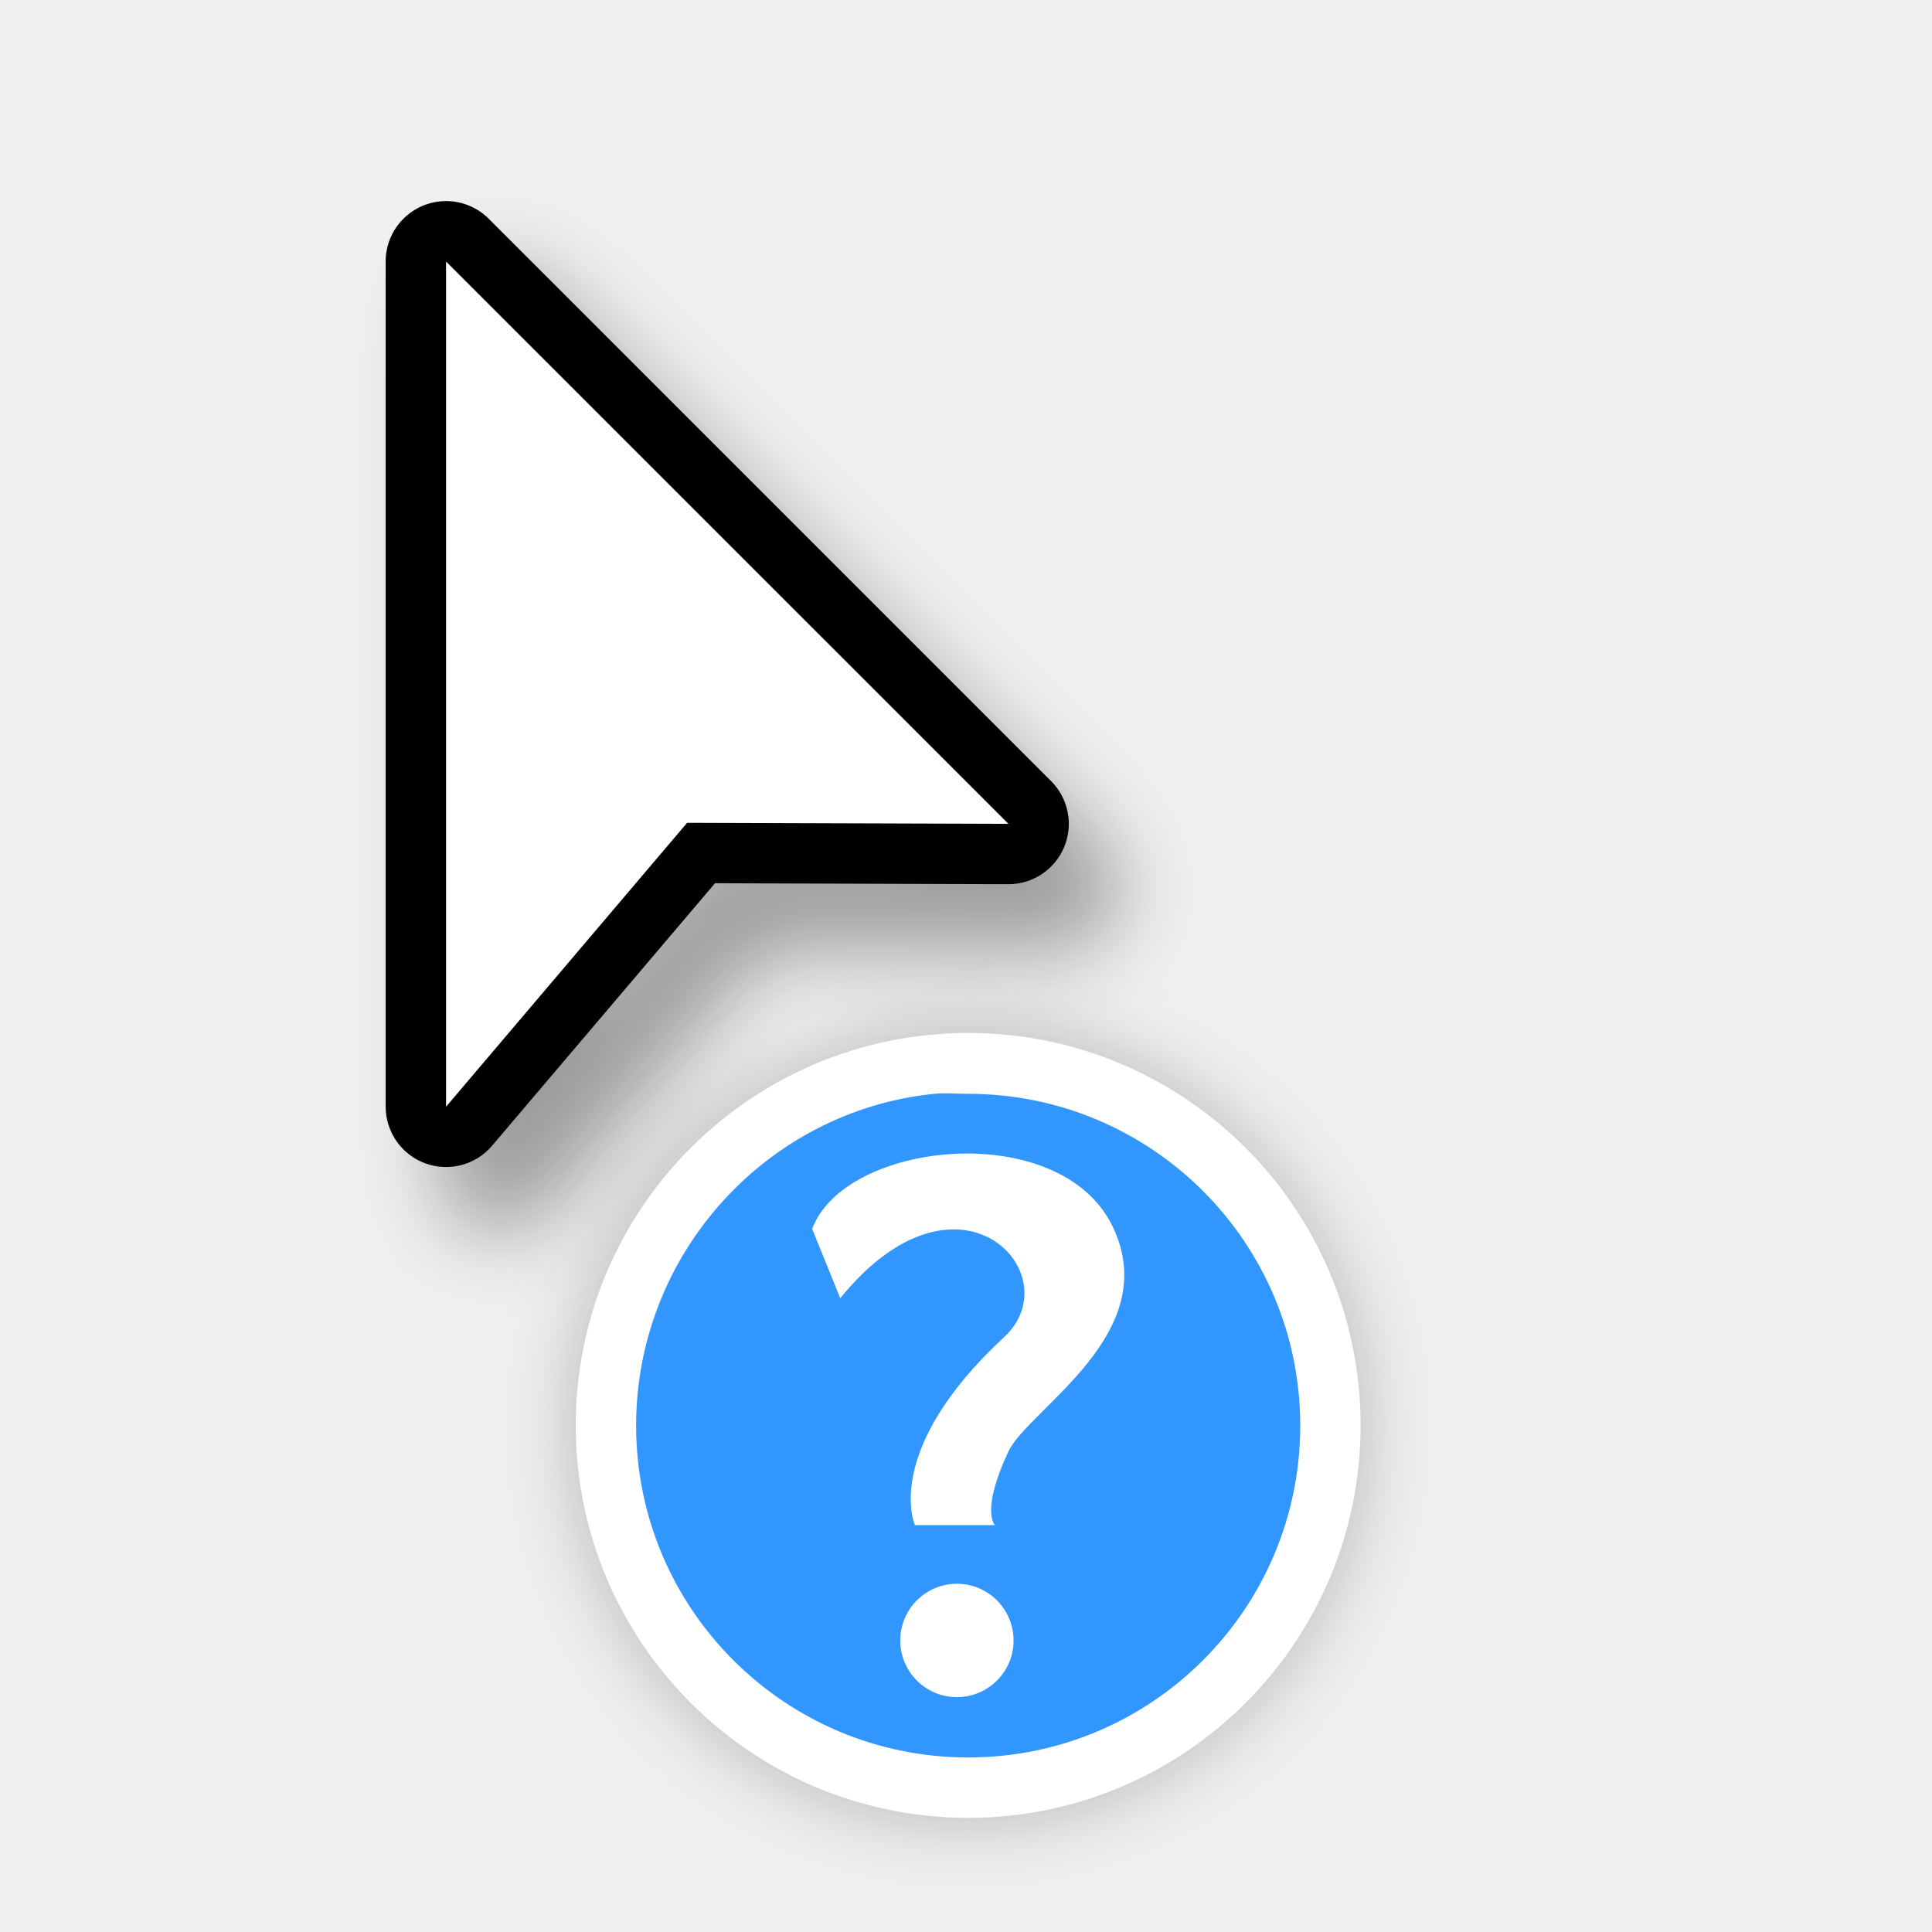
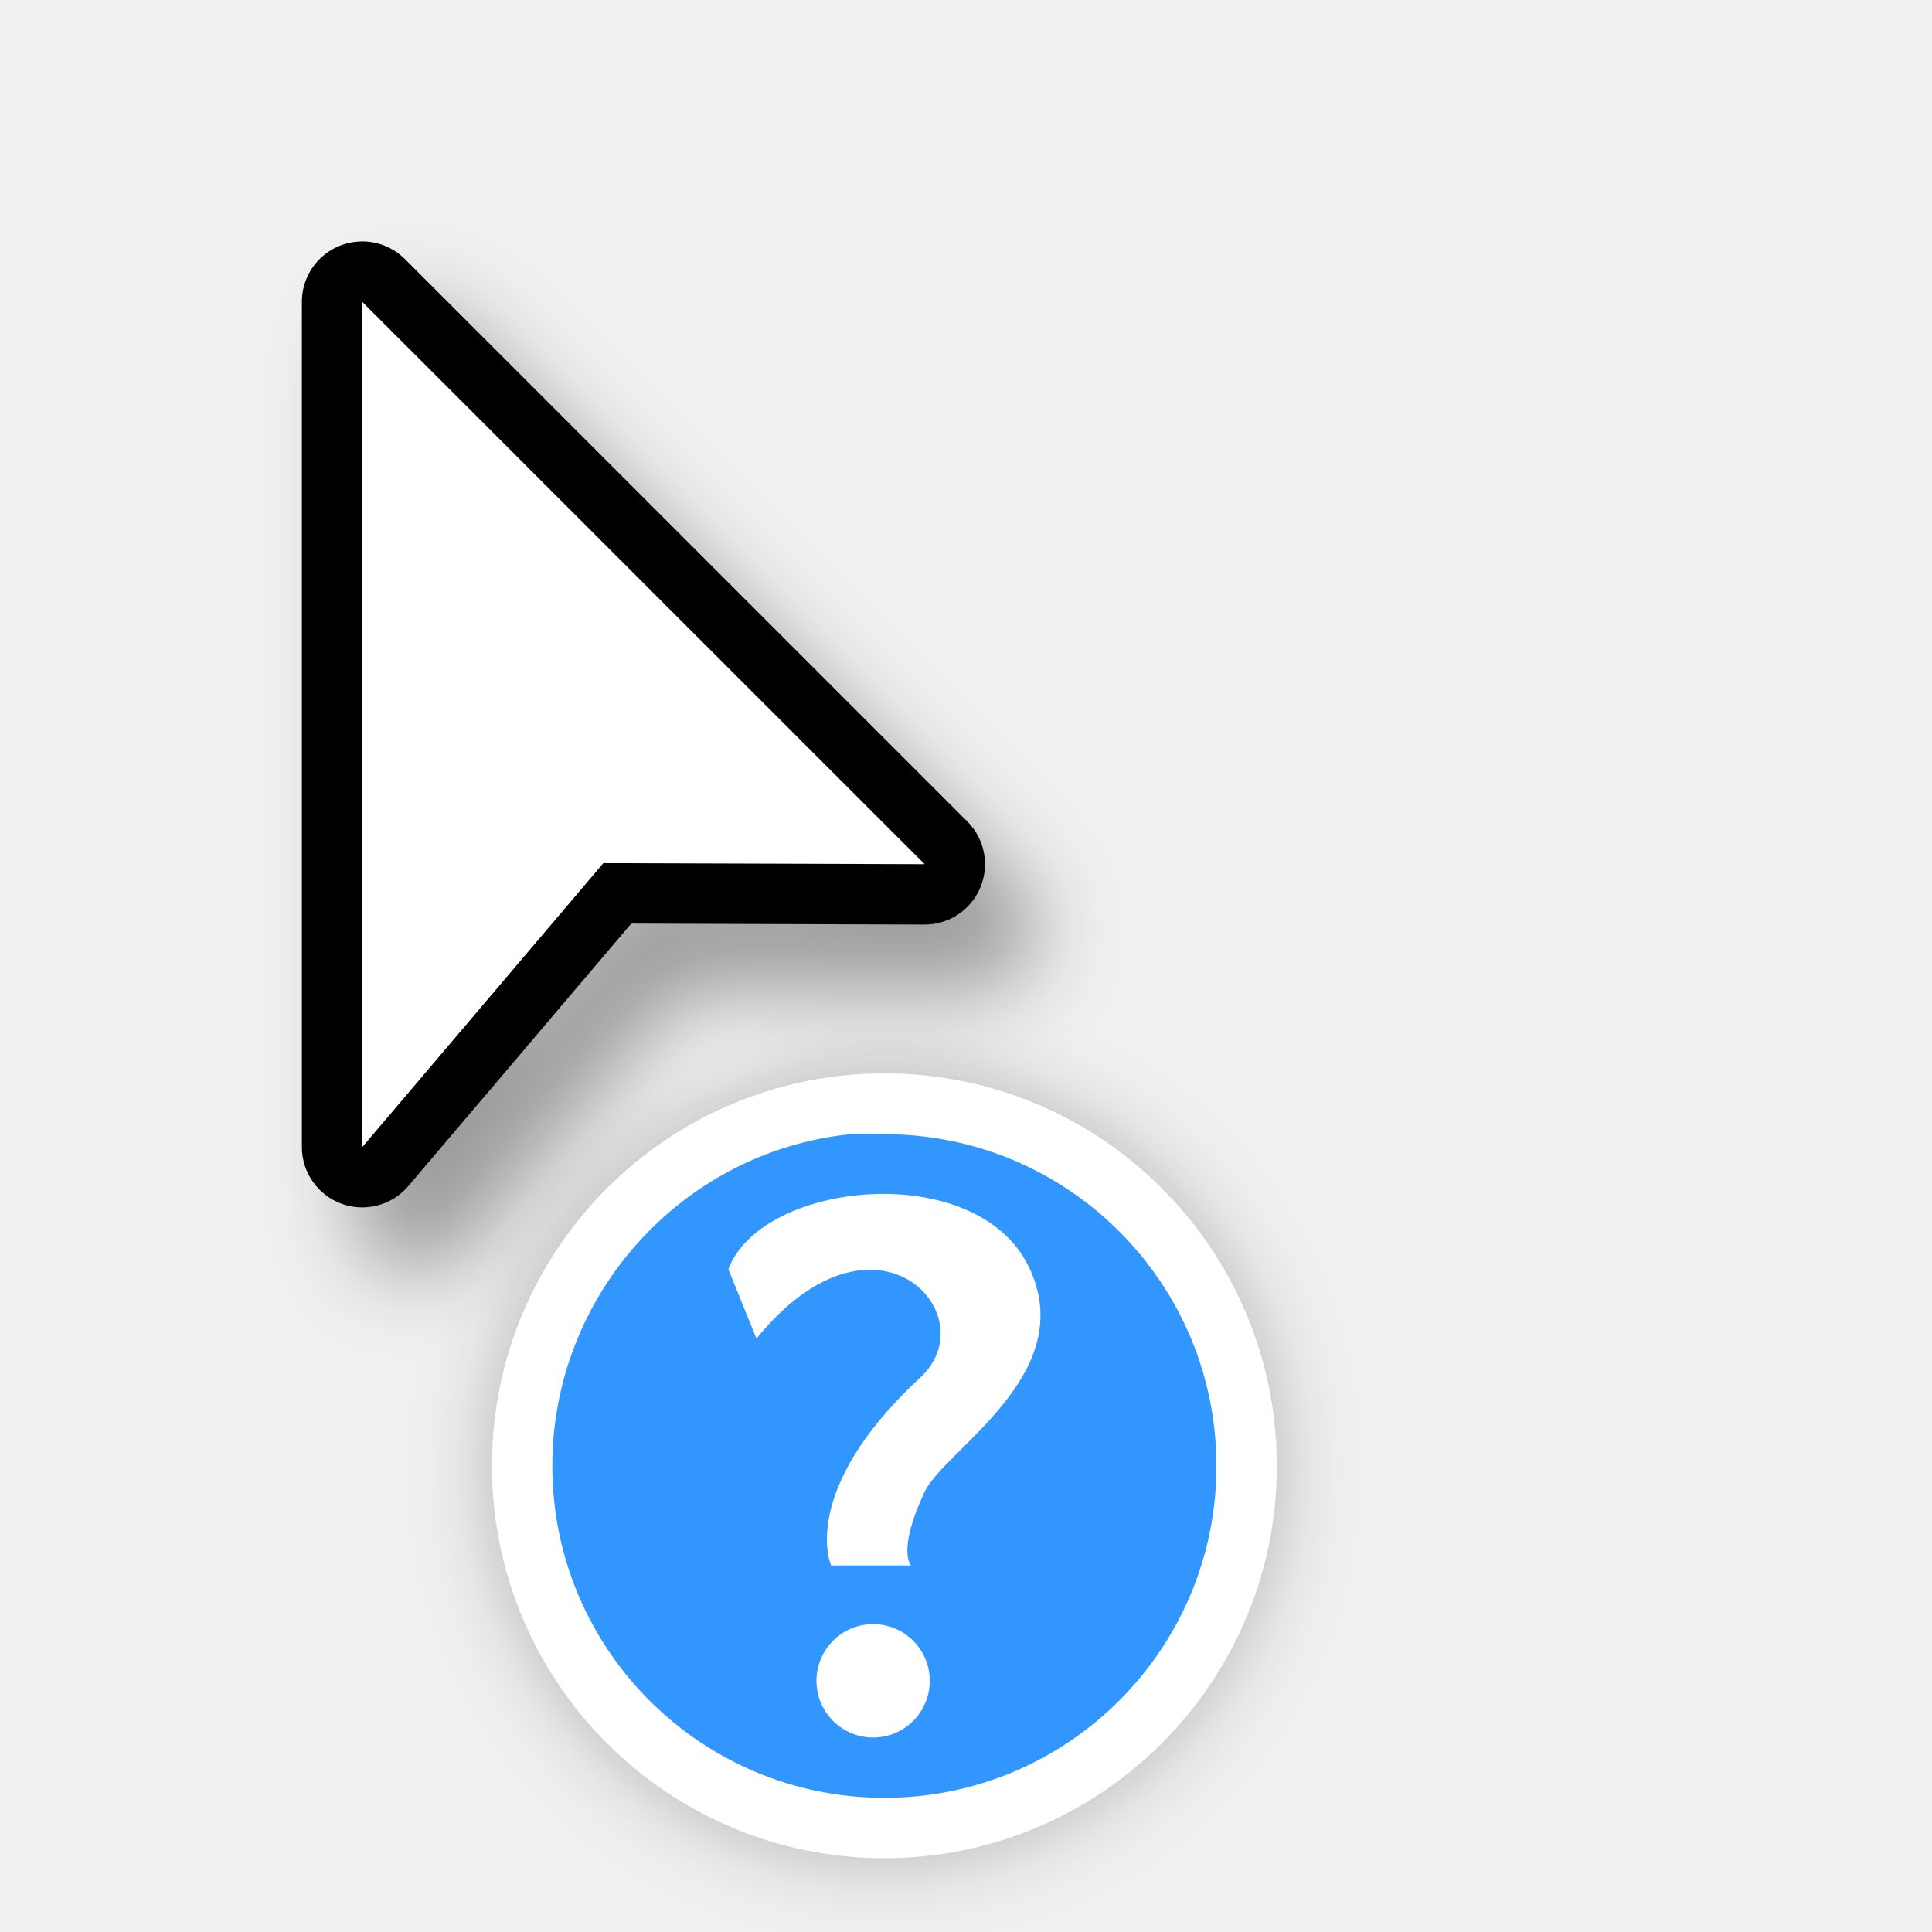
<svg xmlns="http://www.w3.org/2000/svg" width="32" height="32" version="1.1" viewBox="0 0 32 32">
  <defs>
    <filter id="a-3-3" x="-.12" y="-.12" width="1.24" height="1.24" color-interpolation-filters="sRGB">
      <feGaussianBlur stdDeviation="0.65" />
    </filter>
-     <filter id="filter879" x="-.145" y="-.102" width="1.29" height="1.205" color-interpolation-filters="sRGB">
+     <filter id="filter879-3" x="-.145" y="-.102" width="1.29" height="1.205" color-interpolation-filters="sRGB">
      <feGaussianBlur stdDeviation="0.683" />
    </filter>
  </defs>
-   <g transform="translate(1.388 -.66878)">
-     <path d="m6.861 5.1a1 1 0 0 0-0.984 1v14a1 1 0 0 0 1.762 0.646l3.693-4.348 4.856 0.016a1 1 0 0 0 0.711-1.707l-9.315-9.315a1 1 0 0 0-0.723-0.293zm1.016 3.414 5.893 5.893-2.897-0.01a1 1 0 0 0-0.766 0.354l-2.231 2.627z" color="#000000" color-rendering="auto" dominant-baseline="auto" filter="url(#filter879)" image-rendering="auto" opacity=".35" shape-rendering="auto" solid-color="#000000" style="font-feature-settings:normal;font-variant-alternates:normal;font-variant-caps:normal;font-variant-ligatures:normal;font-variant-numeric:normal;font-variant-position:normal;isolation:auto;mix-blend-mode:normal;shape-padding:0;text-decoration-color:#000000;text-decoration-line:none;text-decoration-style:solid;text-indent:0;text-orientation:mixed;text-transform:none;white-space:normal" />
-     <path d="m5.984 4a1 1 0 0 0-0.984 1v14a1 1 0 0 0 1.762 0.646l3.693-4.348 4.856 0.016a1 1 0 0 0 0.711-1.707l-9.315-9.315a1 1 0 0 0-0.723-0.293zm1.016 3.414 5.893 5.893-2.897-0.01a1 1 0 0 0-0.766 0.354l-2.231 2.627z" color="#000000" color-rendering="auto" dominant-baseline="auto" image-rendering="auto" shape-rendering="auto" solid-color="#000000" style="font-feature-settings:normal;font-variant-alternates:normal;font-variant-caps:normal;font-variant-ligatures:normal;font-variant-numeric:normal;font-variant-position:normal;isolation:auto;mix-blend-mode:normal;shape-padding:0;text-decoration-color:#000000;text-decoration-line:none;text-decoration-style:solid;text-indent:0;text-orientation:mixed;text-transform:none;white-space:normal" />
-     <path d="m6 5v14l3.993-4.703 5.322 0.017z" fill="#fff" fill-rule="evenodd" />
-     <rect x="-.936" y="1" width="24" height="24" fill="none" opacity=".2" />
+   <g transform="translate(-1.388 .66878)">
+     <g transform="translate(1.388 -.66878)">
+       <path d="m6.861 5.1a1 1 0 0 0-0.984 1v14a1 1 0 0 0 1.762 0.646l3.693-4.348 4.856 0.016a1 1 0 0 0 0.711-1.707l-9.315-9.315a1 1 0 0 0-0.723-0.293zm1.016 3.414 5.893 5.893-2.897-0.01a1 1 0 0 0-0.766 0.354l-2.231 2.627z" color="#000000" color-rendering="auto" dominant-baseline="auto" filter="url(#filter879-3)" image-rendering="auto" opacity=".35" shape-rendering="auto" solid-color="#000000" style="font-feature-settings:normal;font-variant-alternates:normal;font-variant-caps:normal;font-variant-ligatures:normal;font-variant-numeric:normal;font-variant-position:normal;isolation:auto;mix-blend-mode:normal;shape-padding:0;text-decoration-color:#000000;text-decoration-line:none;text-decoration-style:solid;text-indent:0;text-orientation:mixed;text-transform:none;white-space:normal" />
+       <path d="m5.984 4a1 1 0 0 0-0.984 1v14a1 1 0 0 0 1.762 0.646l3.693-4.348 4.856 0.016a1 1 0 0 0 0.711-1.707l-9.315-9.315a1 1 0 0 0-0.723-0.293zm1.016 3.414 5.893 5.893-2.897-0.01a1 1 0 0 0-0.766 0.354l-2.231 2.627z" color="#000000" color-rendering="auto" dominant-baseline="auto" image-rendering="auto" shape-rendering="auto" solid-color="#000000" style="font-feature-settings:normal;font-variant-alternates:normal;font-variant-caps:normal;font-variant-ligatures:normal;font-variant-numeric:normal;font-variant-position:normal;isolation:auto;mix-blend-mode:normal;shape-padding:0;text-decoration-color:#000000;text-decoration-line:none;text-decoration-style:solid;text-indent:0;text-orientation:mixed;text-transform:none;white-space:normal" />
+       <path d="m6 5v14l3.993-4.703 5.322 0.017z" fill="#fff" fill-rule="evenodd" />
+       <rect x="-.936" y="1" width="24" height="24" fill="none" opacity=".2" />
+     </g>
+     <circle cx="16.036" cy="23.609" r="6.5" filter="url(#a-3-3)" opacity=".25" />
+     <circle cx="16.036" cy="23.609" r="6.5" fill="#fff" />
+     <path d="m15.474 18.117c-2.773 0.281-4.938 2.65-4.938 5.496 0 3.035 2.462 5.496 5.5 5.496s5.5-2.461 5.5-5.496-2.462-5.496-5.5-5.496c-0.19 0-0.378-0.019-0.562 0z" fill="#3296ff" />
+     <path d="m15.815 19.111c-1.066 0.052-2.092 0.511-2.363 1.244l0.465 1.148c1.965-2.421 3.83-0.391 2.717 0.641-2.037 1.888-1.48 3.117-1.48 3.117h1.326s-0.243-0.228 0.221-1.217c0.331-0.707 2.589-1.956 1.725-3.734-0.435-0.896-1.543-1.251-2.609-1.199zm0.035 7.121a0.939 0.939 0 0 0-0.939 0.939 0.939 0.939 0 0 0 0.939 0.939 0.939 0.939 0 0 0 0.938-0.939 0.939 0.939 0 0 0-0.938-0.939z" fill="#fff" />
  </g>
-   <circle cx="16.036" cy="23.609" r="6.5" filter="url(#a-3-3)" opacity=".25" />
-   <circle cx="16.036" cy="23.609" r="6.5" fill="#fff" />
-   <path d="m15.474 18.117c-2.773 0.281-4.938 2.65-4.938 5.496 0 3.035 2.462 5.496 5.5 5.496s5.5-2.461 5.5-5.496-2.462-5.496-5.5-5.496c-0.19 0-0.378-0.019-0.562 0z" fill="#3296ff" />
-   <path d="m15.815 19.111c-1.066 0.052-2.092 0.511-2.363 1.244l0.465 1.148c1.965-2.421 3.83-0.391 2.717 0.641-2.037 1.888-1.48 3.117-1.48 3.117h1.326s-0.243-0.228 0.221-1.217c0.331-0.707 2.589-1.956 1.725-3.734-0.435-0.896-1.543-1.251-2.609-1.199zm0.035 7.121a0.939 0.939 0 0 0-0.939 0.939 0.939 0.939 0 0 0 0.939 0.939 0.939 0.939 0 0 0 0.938-0.939 0.939 0.939 0 0 0-0.938-0.939z" fill="#fff" />
</svg>
